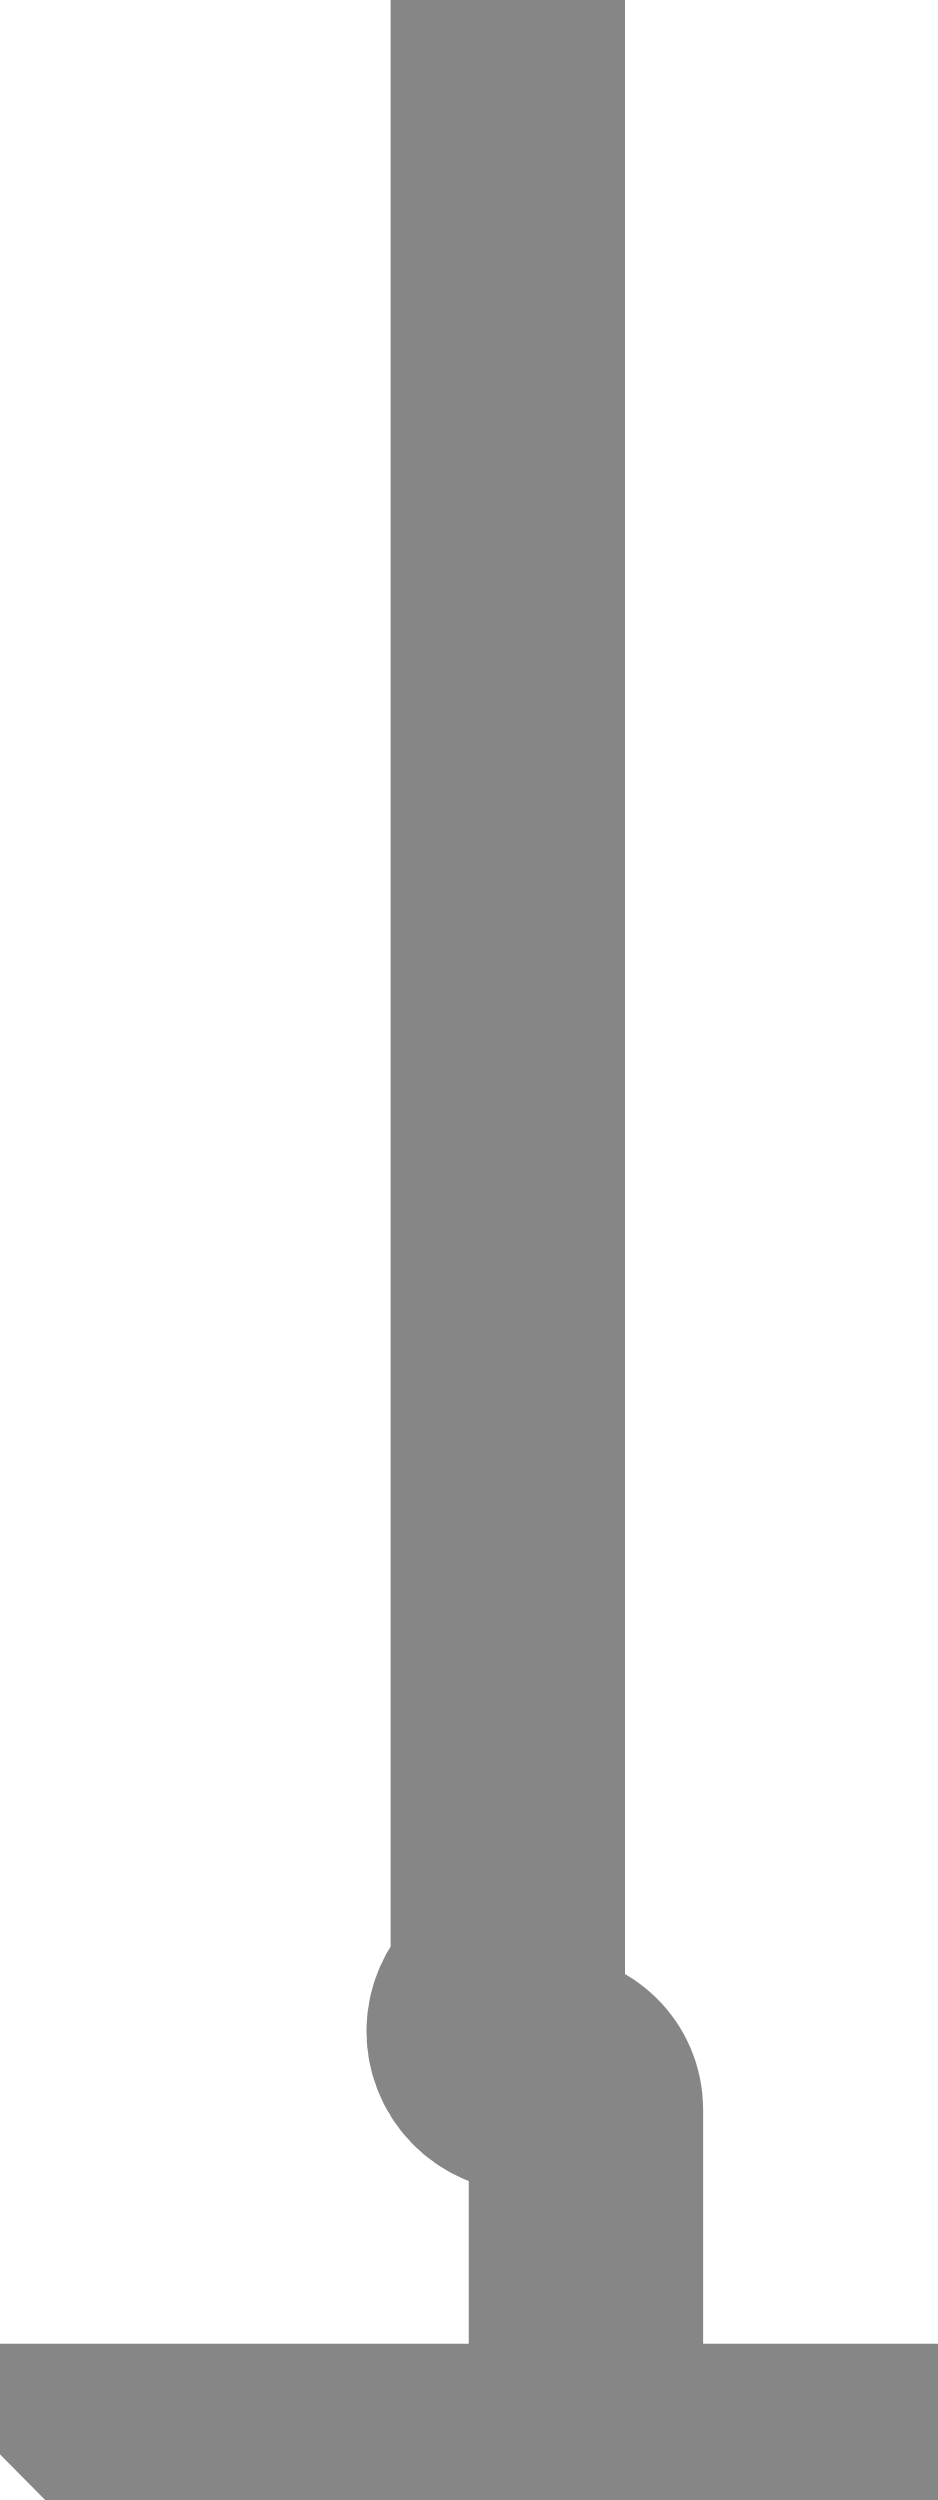
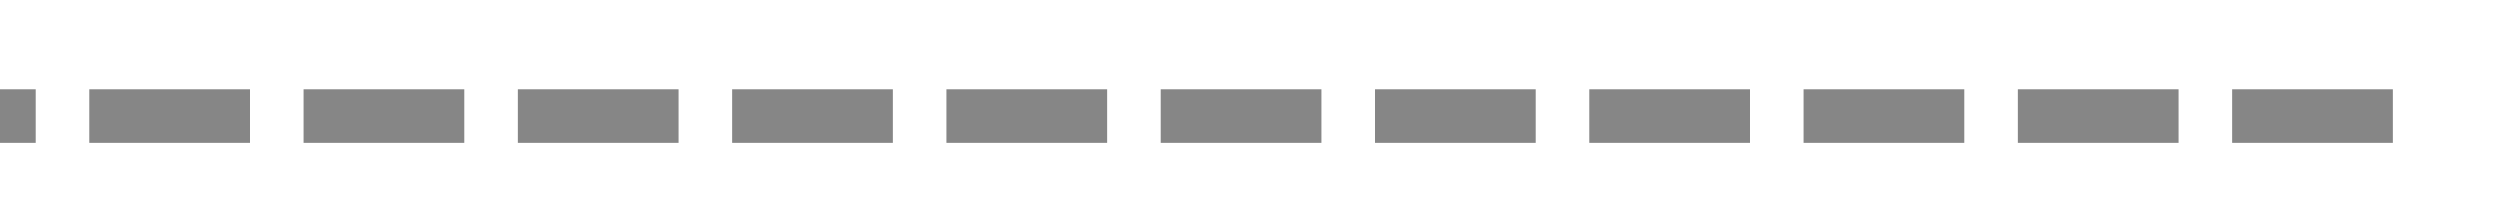
- <svg xmlns="http://www.w3.org/2000/svg" version="1.1" width="12px" height="32px" preserveAspectRatio="xMidYMin meet" viewBox="200 784  10 32">
-   <path d="M 205.5 784  L 205.5 809.5  A 0.5 0.5 0 0 0 206 810.5 A 0.5 0.5 0 0 1 206.5 811 L 206.5 816  " stroke-width="3" stroke="#868686" fill="none" />
-   <path d="M 197.6 814  L 206.5 823  L 215.4 814  L 197.6 814  Z " fill-rule="nonzero" fill="#868686" stroke="none" />
+ <svg xmlns="http://www.w3.org/2000/svg" version="1.1" width="140px" height="12px" preserveAspectRatio="xMinYMid meet" viewBox="292 417  140 10">
+   <path d="M 426 422.5  L 292 422.5  " stroke-width="3" stroke-dasharray="9,3" stroke="#868686" fill="none" />
</svg>
